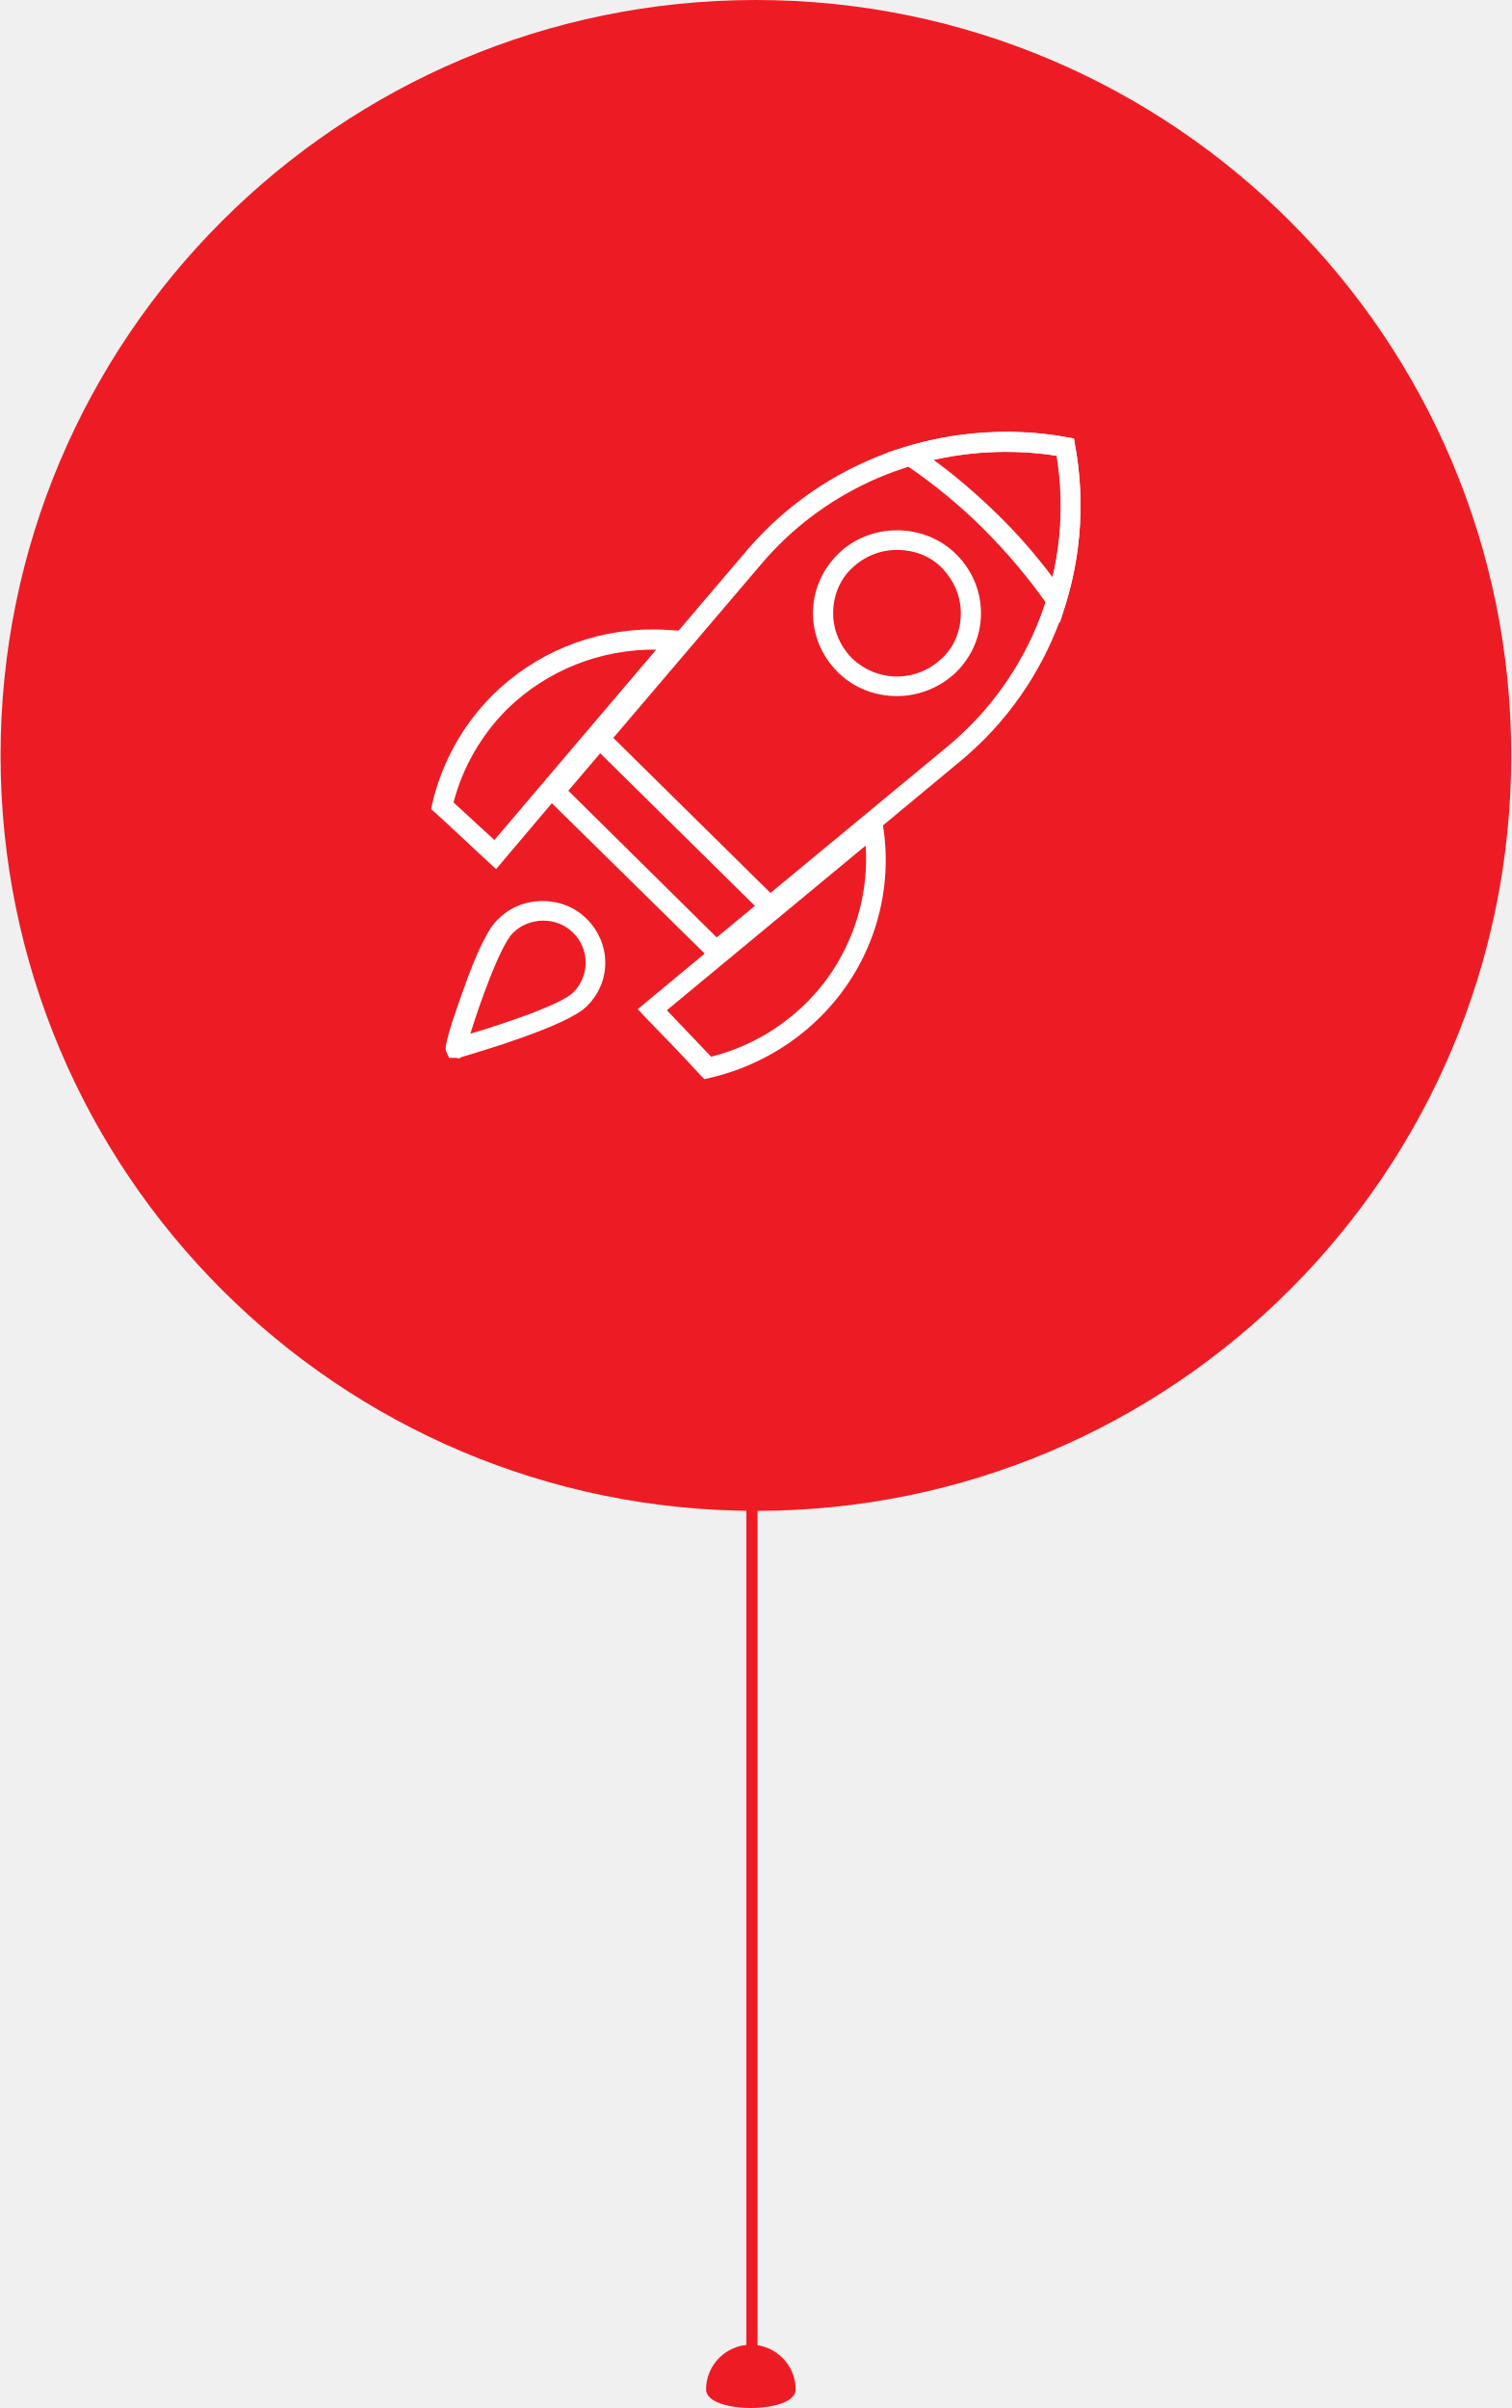
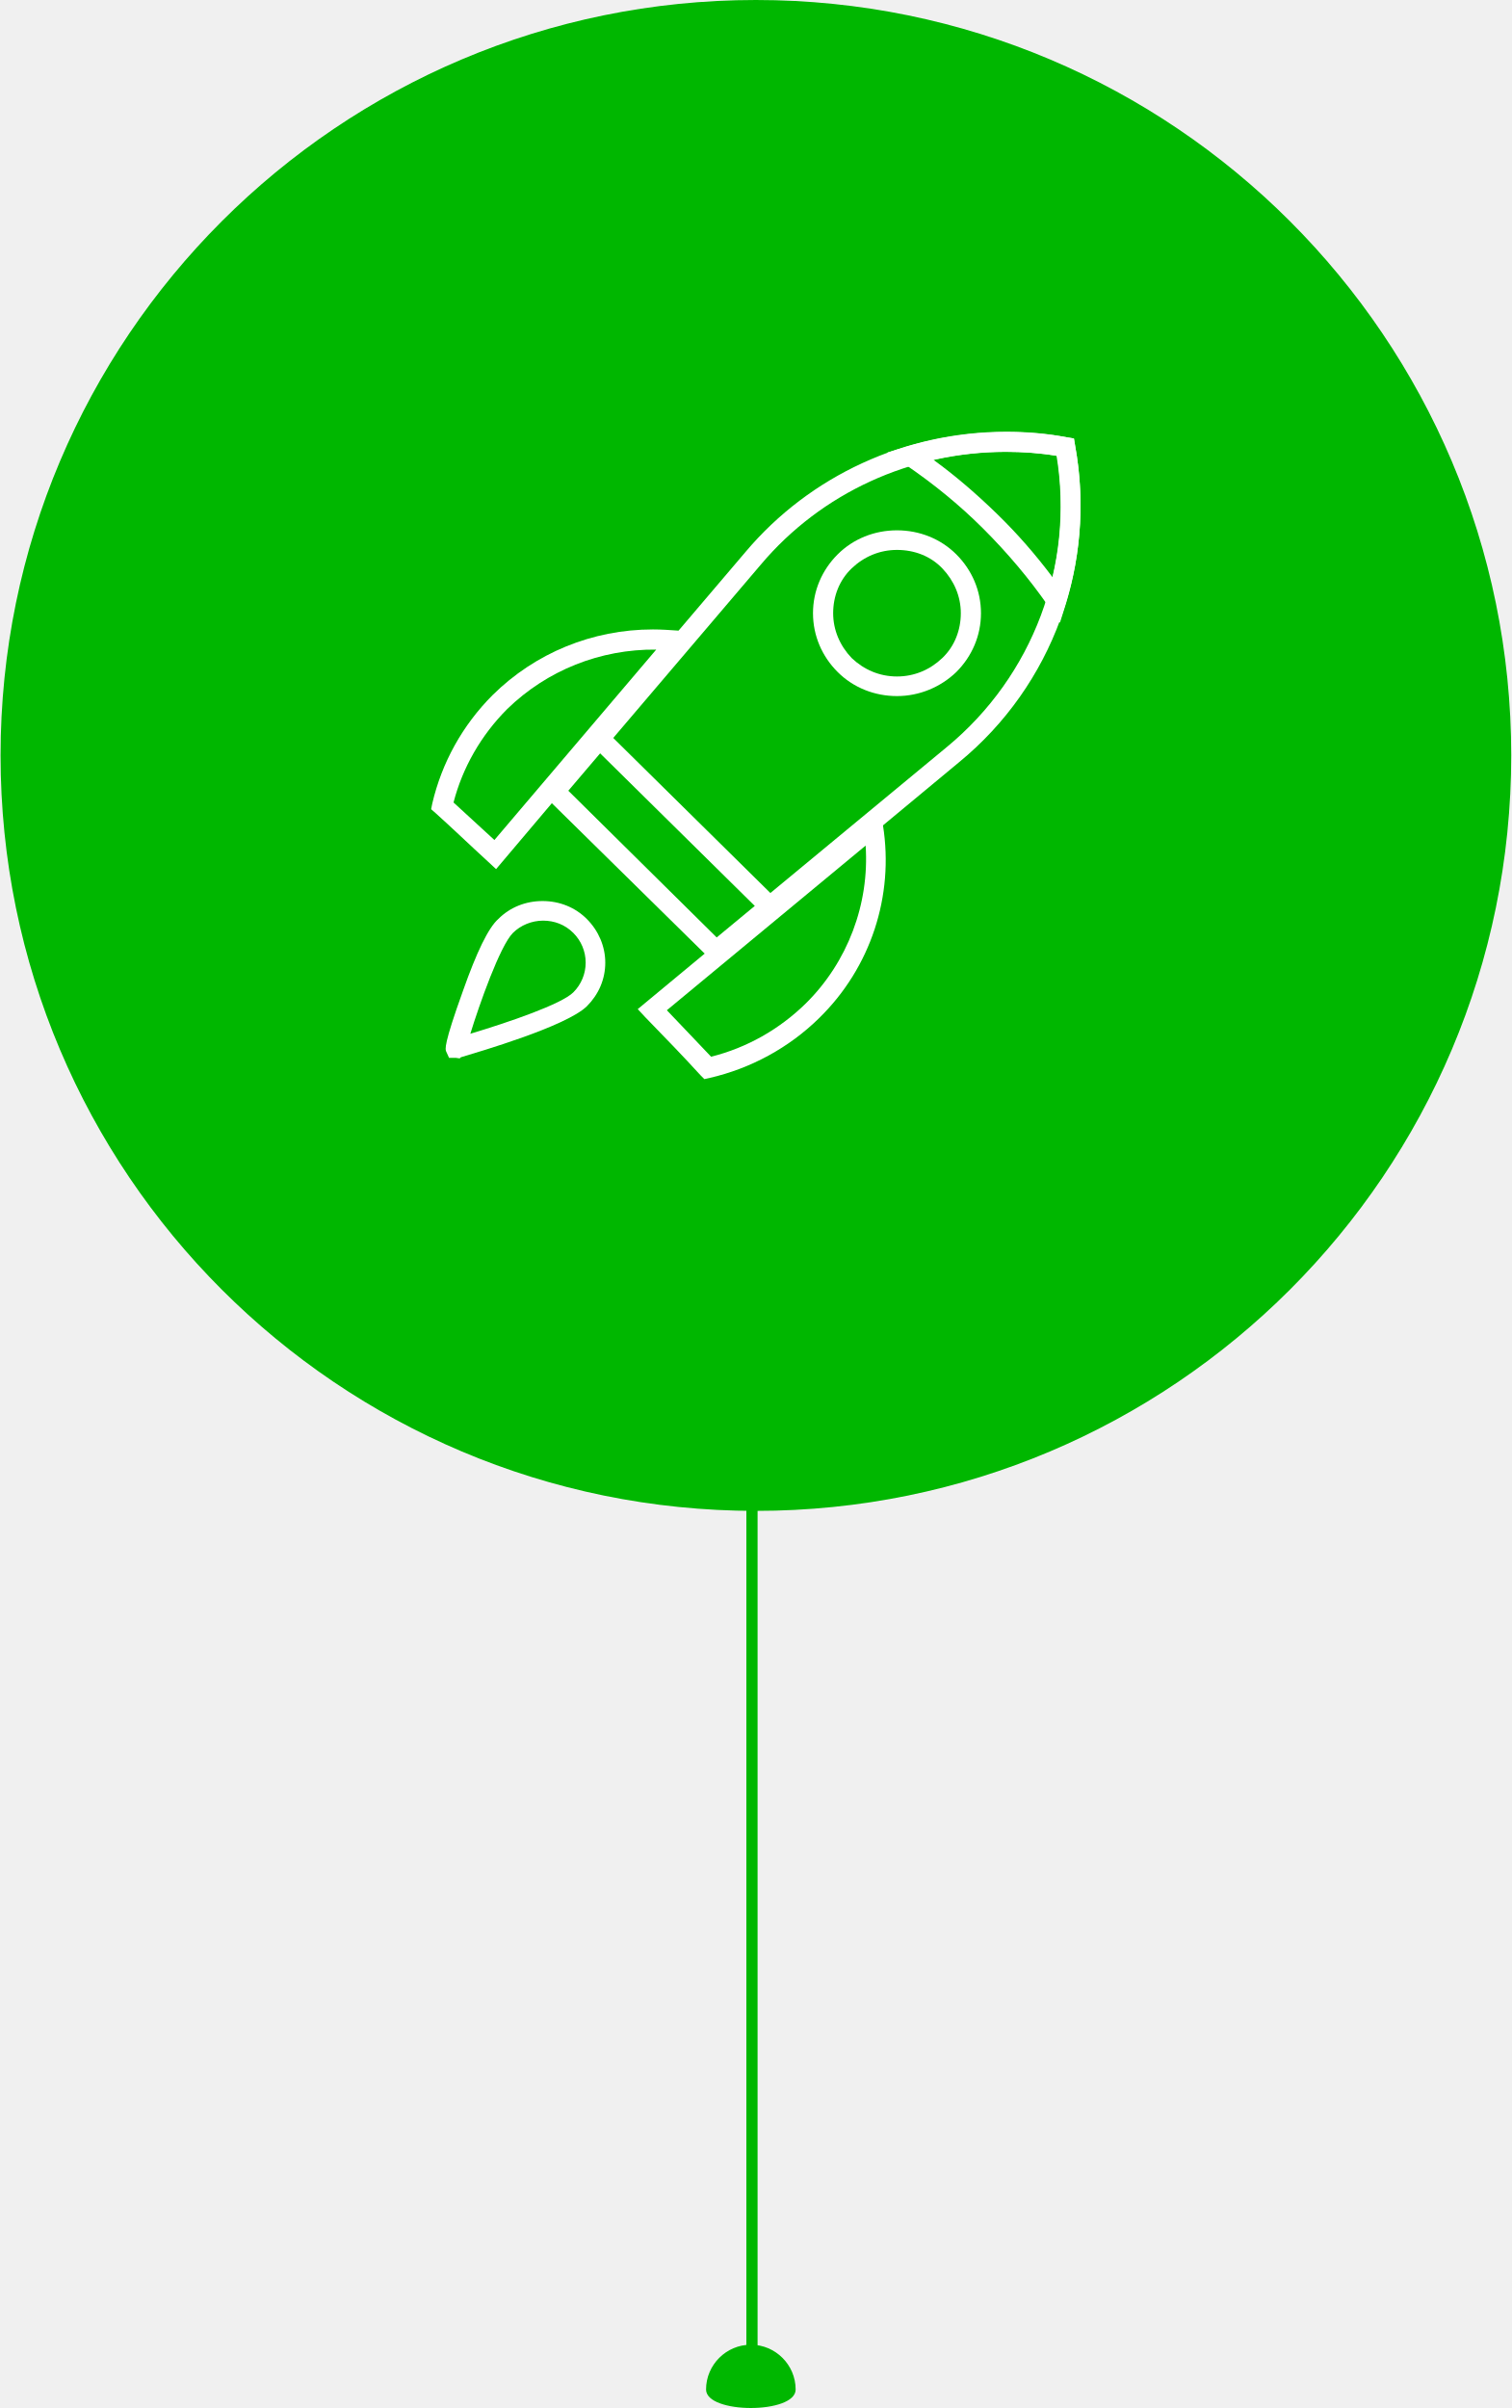
- <svg xmlns="http://www.w3.org/2000/svg" version="1.1" id="Ebene_1" x="0px" y="0px" viewBox="-998 2337.4 270 430" style="enable-background:new -998 2337.4 270 430;" xml:space="preserve">
+ <svg xmlns="http://www.w3.org/2000/svg" version="1.1" id="Ebene_1" x="0px" y="0px" viewBox="-285 83.3 270 430" style="enable-background:new -285 83.3 270 430;" xml:space="preserve">
  <style type="text/css">
- 	.st0{fill:#ED1C24;}
+ 	.st0{fill:#00B700;}
	.st1{fill:#FFFFFF;}
</style>
-   <path class="st0" d="M-871.9,2764.1c0-4.4,3.6-8,8-8c4.4,0,8,3.6,8,8C-855.9,2768.5-871.9,2768.5-871.9,2764.1z" />
  <g>
-     <rect x="-864.7" y="2598" class="st0" width="2" height="167.5" />
-   </g>
-   <g>
+     <path class="st0" d="M-158.9,510c0-4.4,3.6-8,8-8s8,3.6,8,8S-158.9,514.4-158.9,510z" />
    <g>
-       <circle class="st0" cx="-863" cy="2472.3" r="134.9" />
+       <rect x="-151.7" y="343.9" class="st0" width="2" height="167.5" />
    </g>
-   </g>
-   <g>
+     <g>
+       <g>
+         <circle class="st0" cx="-150" cy="218.2" r="134.9" />
+       </g>
+     </g>
    <g>
      <g>
        <g>
-           <path class="st1" d="M-909.4,2492.6l-1.4-1.3c-3.5-3.2-6.5-6.1-9.4-8.7l-0.8-0.7l0.2-1c1.7-7.3,5.4-14,10.8-19.4      c7.6-7.5,17.8-11.7,28.6-11.7c1.5,0,2.9,0.1,4.4,0.2l3.3,0.4L-909.4,2492.6z M-917,2480.7c2.3,2.1,4.7,4.3,7.3,6.7l28.9-34      c-10-0.1-19.5,3.7-26.6,10.6C-912.1,2468.7-915.4,2474.5-917,2480.7z" />
+           <g>
+             <path class="st1" d="M-196.4,238.5l-1.4-1.3c-3.5-3.2-6.5-6.1-9.4-8.7l-0.8-0.7l0.2-1c1.7-7.3,5.4-14,10.8-19.4       c7.6-7.5,17.8-11.7,28.6-11.7c1.5,0,2.9,0.1,4.4,0.2l3.3,0.4L-196.4,238.5z M-204,226.6c2.3,2.1,4.7,4.3,7.3,6.7l28.9-34       c-10-0.1-19.5,3.7-26.6,10.6C-199.1,214.6-202.4,220.4-204,226.6z" />
+           </g>
+           <g>
+             <path class="st1" d="M-159.2,276l-0.7-0.7c-3-3.3-6.4-6.8-9.9-10.4l-1.3-1.4l43.3-35.9l0.5,3.1c2,12.6-2.2,25.4-11.4,34.4       c-5.4,5.3-12.2,9-19.6,10.7L-159.2,276z M-165.9,263.7c2.8,2.9,5.4,5.7,7.9,8.3c6.4-1.6,12.2-4.9,16.9-9.5       c7.5-7.4,11.4-17.8,10.7-28.2L-165.9,263.7z" />
+           </g>
        </g>
        <g>
-           <path class="st1" d="M-872.2,2530.1l-0.7-0.7c-3-3.3-6.4-6.8-9.9-10.4l-1.3-1.4l43.3-35.9l0.5,3.1c2,12.6-2.2,25.4-11.4,34.4      c-5.4,5.3-12.2,9-19.6,10.7L-872.2,2530.1z M-878.9,2517.8c2.8,2.9,5.4,5.7,7.9,8.3c6.4-1.6,12.2-4.9,16.9-9.5      c7.5-7.4,11.4-17.8,10.7-28.2L-878.9,2517.8z" />
+           <path class="st1" d="M-157.2,255.5l-31.2-30.7l36.6-43c11.5-13.6,28.5-21.4,46.5-21.4c3.7,0,7.3,0.3,10.9,1l1.2,0.2l0.2,1.2      c3.9,21.2-4,42.9-20.7,56.6L-157.2,255.5z M-183.5,224.5l26.5,26.2l41.1-34c15.4-12.7,22.8-32.5,19.6-52c-3-0.5-6-0.7-9.1-0.7      c-16.9,0-32.9,7.3-43.7,20.1L-183.5,224.5z" />
        </g>
-       </g>
-       <g>
-         <path class="st1" d="M-870.2,2509.6l-31.2-30.7l36.6-43c11.5-13.6,28.5-21.4,46.5-21.4c3.7,0,7.3,0.3,10.9,1l1.2,0.2l0.2,1.2     c3.9,21.2-4,42.9-20.7,56.6L-870.2,2509.6z M-896.5,2478.6l26.5,26.2l41.1-34c15.4-12.7,22.8-32.5,19.6-52c-3-0.5-6-0.7-9.1-0.7     c-16.9,0-32.9,7.3-43.7,20.1L-896.5,2478.6z" />
-       </g>
-       <g>
-         <path class="st1" d="M-916.6,2526.3h-1.2l-0.5-1.1c-0.2-0.4-0.5-1.2,3-10.9c2.4-6.8,4.5-11.2,6.3-12.8c2.1-2.1,4.9-3.2,7.9-3.2     c3,0,5.8,1.1,7.9,3.2c2.1,2.1,3.3,4.9,3.3,7.8c0,3-1.2,5.7-3.3,7.8c-3.7,3.6-19.2,8.1-22.5,9.1l-0.2,0.2L-916.6,2526.3z      M-901,2501.8c-2,0-4,0.8-5.4,2.2c-2.3,2.3-6,12.8-7.6,18c7-2.1,16.3-5.3,18.4-7.4c1.4-1.4,2.2-3.3,2.2-5.3c0-2-0.8-3.9-2.2-5.3     C-897.1,2502.5-899,2501.8-901,2501.8z" />
-       </g>
-       <g>
-         <path class="st1" d="M-808.7,2448.6l-2.1-3c-3.4-4.9-7.3-9.5-11.6-13.8c-4.3-4.3-9-8.1-14-11.5l-3.1-2.1l3.6-1.1     c9.2-2.7,19.1-3.3,28.5-1.6l1.2,0.2l0.2,1.2c1.7,9.3,1.2,19-1.6,28.2L-808.7,2448.6z M-831.3,2419.5c4,2.9,7.8,6.2,11.4,9.7     c3.6,3.5,6.9,7.3,9.9,11.3c1.7-7.1,1.9-14.5,0.8-21.7C-816.6,2417.6-824.1,2417.9-831.3,2419.5z" />
-       </g>
-       <g>
-         <path class="st1" d="M-837.8,2461.7c-4,0-7.8-1.5-10.6-4.3c-2.8-2.8-4.4-6.5-4.4-10.5c0-4,1.6-7.7,4.4-10.5     c2.8-2.8,6.6-4.3,10.6-4.3c4,0,7.8,1.5,10.6,4.3c2.8,2.8,4.4,6.5,4.4,10.5c0,4-1.6,7.7-4.4,10.5     C-830,2460.1-833.8,2461.7-837.8,2461.7z M-837.8,2435.6c-3.1,0-5.9,1.2-8.1,3.3c-2.2,2.1-3.3,5-3.3,8c0,3,1.2,5.8,3.3,8     c2.2,2.1,5,3.3,8.1,3.3c3.1,0,5.9-1.2,8.1-3.3c2.2-2.1,3.3-5,3.3-8c0-3-1.2-5.8-3.3-8C-831.8,2436.7-834.7,2435.6-837.8,2435.6z" />
-       </g>
-       <g>
-         <rect x="-898.3" y="2482.5" transform="matrix(0.7119 0.7023 -0.7023 0.7119 1492.301 1330.586)" class="st1" width="45.2" height="3.6" />
+         <g>
+           <path class="st1" d="M-203.6,272.2h-1.2l-0.5-1.1c-0.2-0.4-0.5-1.2,3-10.9c2.4-6.8,4.5-11.2,6.3-12.8c2.1-2.1,4.9-3.2,7.9-3.2      s5.8,1.1,7.9,3.2c2.1,2.1,3.3,4.9,3.3,7.8c0,3-1.2,5.7-3.3,7.8c-3.7,3.6-19.2,8.1-22.5,9.1l-0.2,0.2L-203.6,272.2z M-188,247.7      c-2,0-4,0.8-5.4,2.2c-2.3,2.3-6,12.8-7.6,18c7-2.1,16.3-5.3,18.4-7.4c1.4-1.4,2.2-3.3,2.2-5.3s-0.8-3.9-2.2-5.3      C-184.1,248.4-186,247.7-188,247.7z" />
+         </g>
+         <g>
+           <path class="st1" d="M-95.7,194.5l-2.1-3c-3.4-4.9-7.3-9.5-11.6-13.8s-9-8.1-14-11.5l-3.1-2.1l3.6-1.1      c9.2-2.7,19.1-3.3,28.5-1.6l1.2,0.2l0.2,1.2c1.7,9.3,1.2,19-1.6,28.2L-95.7,194.5z M-118.3,165.4c4,2.9,7.8,6.2,11.4,9.7      c3.6,3.5,6.9,7.3,9.9,11.3c1.7-7.1,1.9-14.5,0.8-21.7C-103.6,163.5-111.1,163.8-118.3,165.4z" />
+         </g>
+         <g>
+           <path class="st1" d="M-124.8,207.6c-4,0-7.8-1.5-10.6-4.3s-4.4-6.5-4.4-10.5s1.6-7.7,4.4-10.5c2.8-2.8,6.6-4.3,10.6-4.3      s7.8,1.5,10.6,4.3s4.4,6.5,4.4,10.5s-1.6,7.7-4.4,10.5C-117,206-120.8,207.6-124.8,207.6z M-124.8,181.5c-3.1,0-5.9,1.2-8.1,3.3      c-2.2,2.1-3.3,5-3.3,8s1.2,5.8,3.3,8c2.2,2.1,5,3.3,8.1,3.3s5.9-1.2,8.1-3.3c2.2-2.1,3.3-5,3.3-8s-1.2-5.8-3.3-8      C-118.8,182.6-121.7,181.5-124.8,181.5z" />
+         </g>
+         <g>
+           <rect x="-185.4" y="228.2" transform="matrix(-0.7119 -0.7023 0.7023 -0.7119 -440.3048 279.4378)" class="st1" width="45.2" height="3.6" />
+         </g>
      </g>
    </g>
  </g>
</svg>
